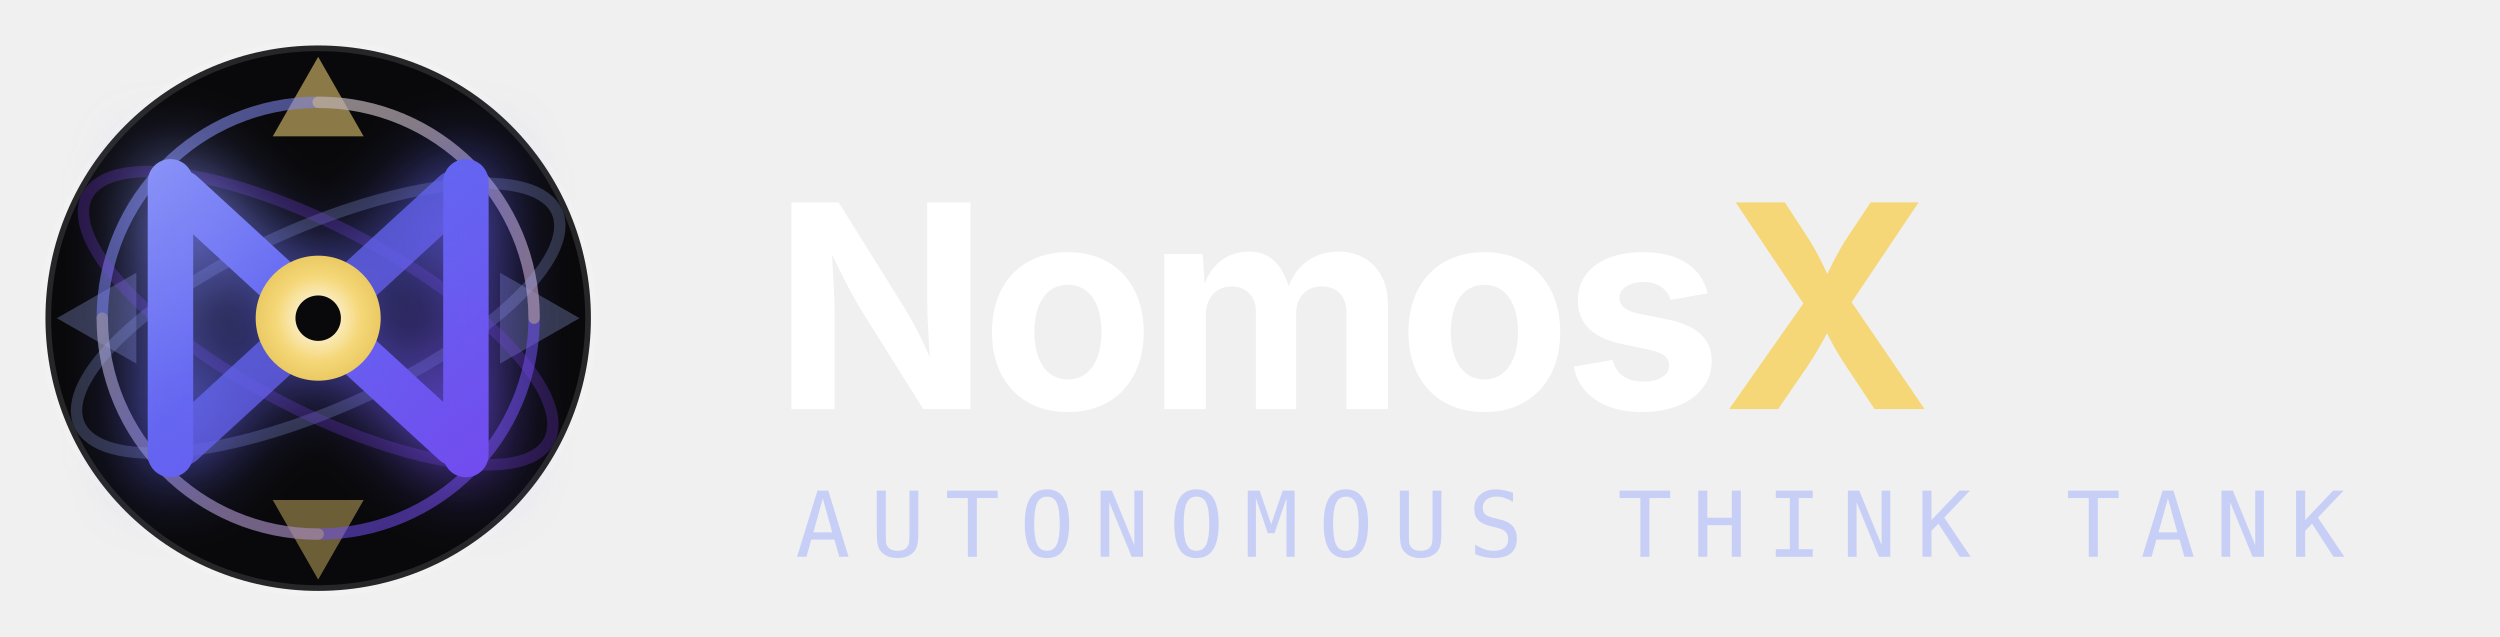
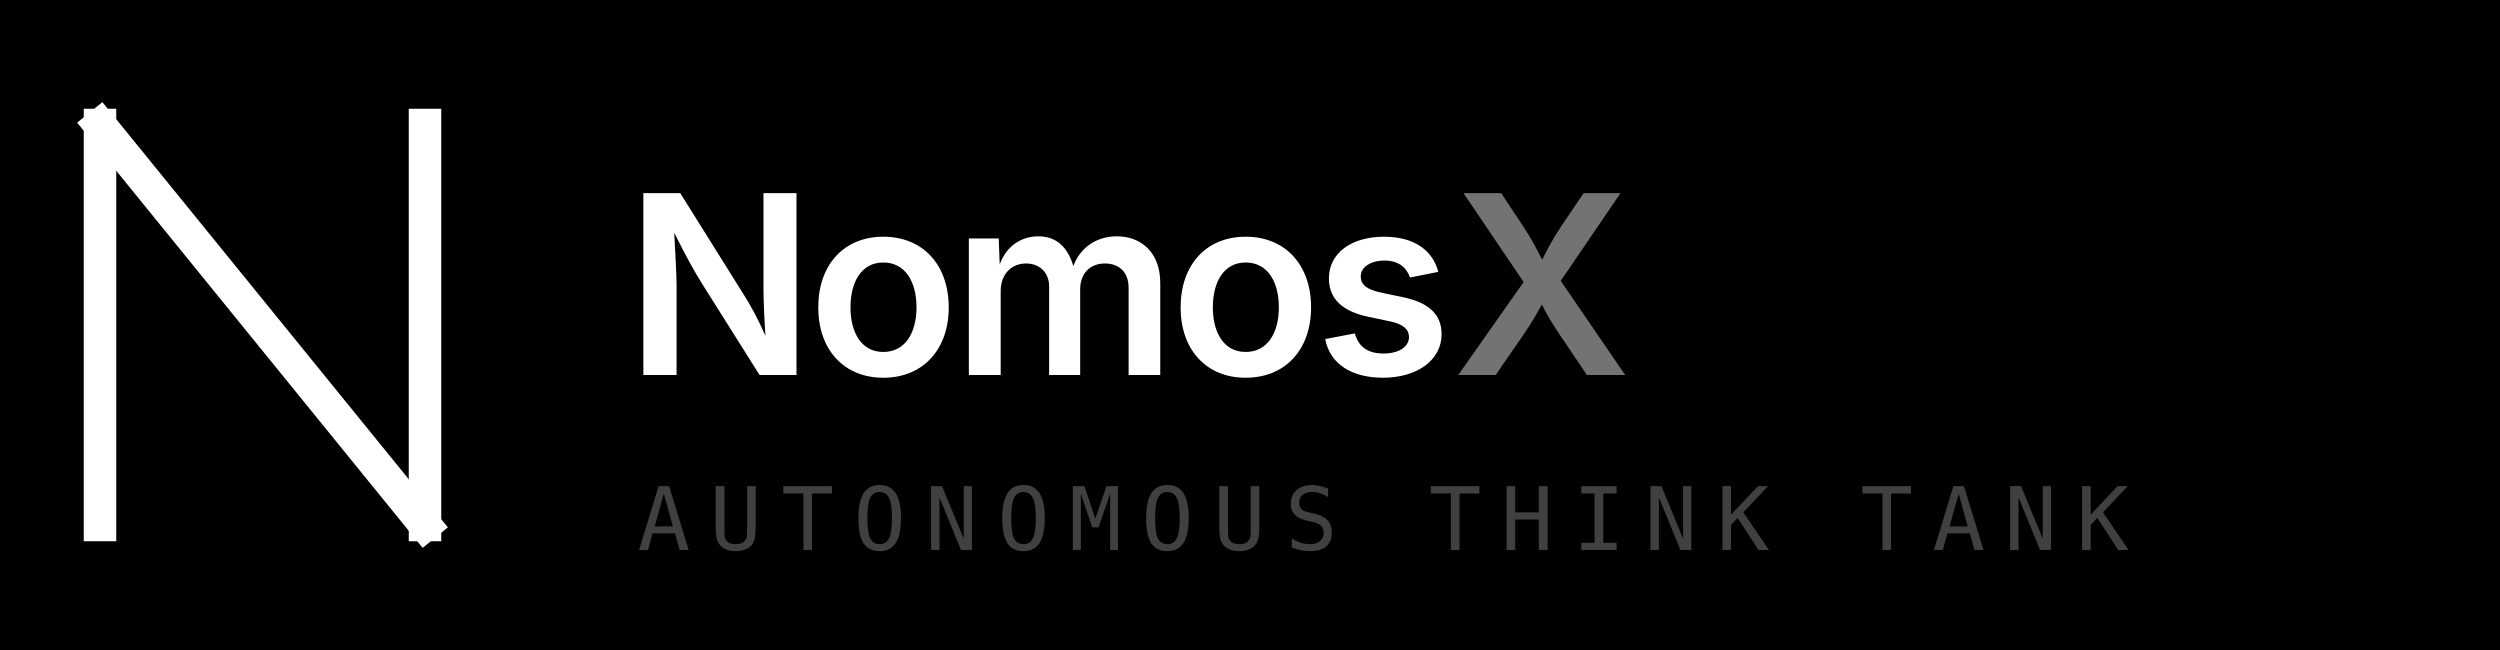
- <svg xmlns="http://www.w3.org/2000/svg" width="220" height="56" viewBox="0 0 220 56" fill="none" role="img" aria-label="NomosX">
-   <defs>
-     <linearGradient id="nx-grad" x1="7" y1="4" x2="50" y2="52" gradientUnits="userSpaceOnUse">
-       <stop stop-color="#A5B4FC" />
-       <stop offset="0.46" stop-color="#6366F1" />
-       <stop offset="1" stop-color="#7C3AED" />
-     </linearGradient>
-     <radialGradient id="nx-core" cx="0" cy="0" r="1" gradientUnits="userSpaceOnUse" gradientTransform="translate(28 28) rotate(90) scale(9)">
-       <stop stop-color="#FFFFFF" />
-       <stop offset="0.42" stop-color="#F5D778" />
-       <stop offset="1" stop-color="#D4AF37" />
-     </radialGradient>
-     <filter id="nx-glow" x="-14" y="-14" width="84" height="84" color-interpolation-filters="sRGB">
-       <feGaussianBlur stdDeviation="3.2" />
-       <feComposite in2="SourceGraphic" operator="over" />
-     </filter>
-   </defs>
-   <g>
-     <circle cx="28" cy="28" r="24" fill="#09090B" stroke="white" stroke-opacity="0.12" />
-     <path d="M28 5L32 12H24L28 5Z" fill="#F5D778" opacity="0.55" />
-     <path d="M28 51L24 44H32L28 51Z" fill="#F5D778" opacity="0.42" />
-     <path d="M5 28L12 24V32L5 28Z" fill="#A5B4FC" opacity="0.28" />
-     <path d="M51 28L44 32V24L51 28Z" fill="#A5B4FC" opacity="0.28" />
-     <circle cx="28" cy="28" r="19" stroke="url(#nx-grad)" stroke-opacity="0.55" />
-     <path d="M28 9A19 19 0 0 1 47 28" stroke="#F5D778" stroke-opacity="0.38" stroke-linecap="round" />
-     <path d="M28 47A19 19 0 0 1 9 28" stroke="#F5D778" stroke-opacity="0.28" stroke-linecap="round" />
-     <ellipse cx="28" cy="28" rx="23" ry="8" stroke="#A5B4FC" stroke-opacity="0.24" transform="rotate(-24 28 28)" />
-     <ellipse cx="28" cy="28" rx="23" ry="8" stroke="#7C3AED" stroke-opacity="0.26" transform="rotate(28 28 28)" />
-     <g filter="url(#nx-glow)">
-       <path d="M15 16V40" stroke="url(#nx-grad)" stroke-width="4" stroke-linecap="round" />
-       <path d="M41 16V40" stroke="url(#nx-grad)" stroke-width="4" stroke-linecap="round" />
-       <path d="M16 17L40 39" stroke="url(#nx-grad)" stroke-width="4" stroke-linecap="round" />
-       <path d="M40 17L16 39" stroke="url(#nx-grad)" stroke-width="4" stroke-linecap="round" opacity="0.76" />
-     </g>
-     <circle cx="28" cy="28" r="5.5" fill="url(#nx-core)" />
-     <circle cx="28" cy="28" r="2" fill="#09090B" />
-   </g>
-   <text x="68" y="36" fill="white" font-size="25" font-family="Space Grotesk, Inter, system-ui, sans-serif" font-weight="650" letter-spacing="-0.03em">
-     Nomos<tspan fill="#F5D778">X</tspan>
+ <svg xmlns="http://www.w3.org/2000/svg" width="200" height="52" viewBox="0 0 200 52" fill="none" role="img" aria-label="NomosX">
+   <rect width="200" height="52" fill="#000000" />
+   <line x1="8" y1="10" x2="8" y2="42" stroke="white" stroke-width="2.6" stroke-linecap="square" />
+   <line x1="8" y1="10" x2="34" y2="42" stroke="white" stroke-width="2.6" stroke-linecap="square" />
+   <line x1="34" y1="10" x2="34" y2="42" stroke="white" stroke-width="2.6" stroke-linecap="square" />
+   <text x="50" y="30" fill="white" font-size="20" font-family="Space Grotesk, Inter, system-ui, sans-serif" font-weight="600" letter-spacing="-0.03em">Nomos<tspan fill="rgba(255,255,255,0.45)">X</tspan>
  </text>
-   <text x="70" y="49" fill="#A5B4FC" fill-opacity="0.55" font-size="8" font-family="JetBrains Mono, monospace" letter-spacing="0.22em">
-     AUTONOMOUS THINK TANK
-   </text>
+   <text x="51" y="44" fill="rgba(255,255,255,0.25)" font-size="7" font-family="JetBrains Mono, monospace" letter-spacing="0.22em">AUTONOMOUS THINK TANK</text>
</svg>
